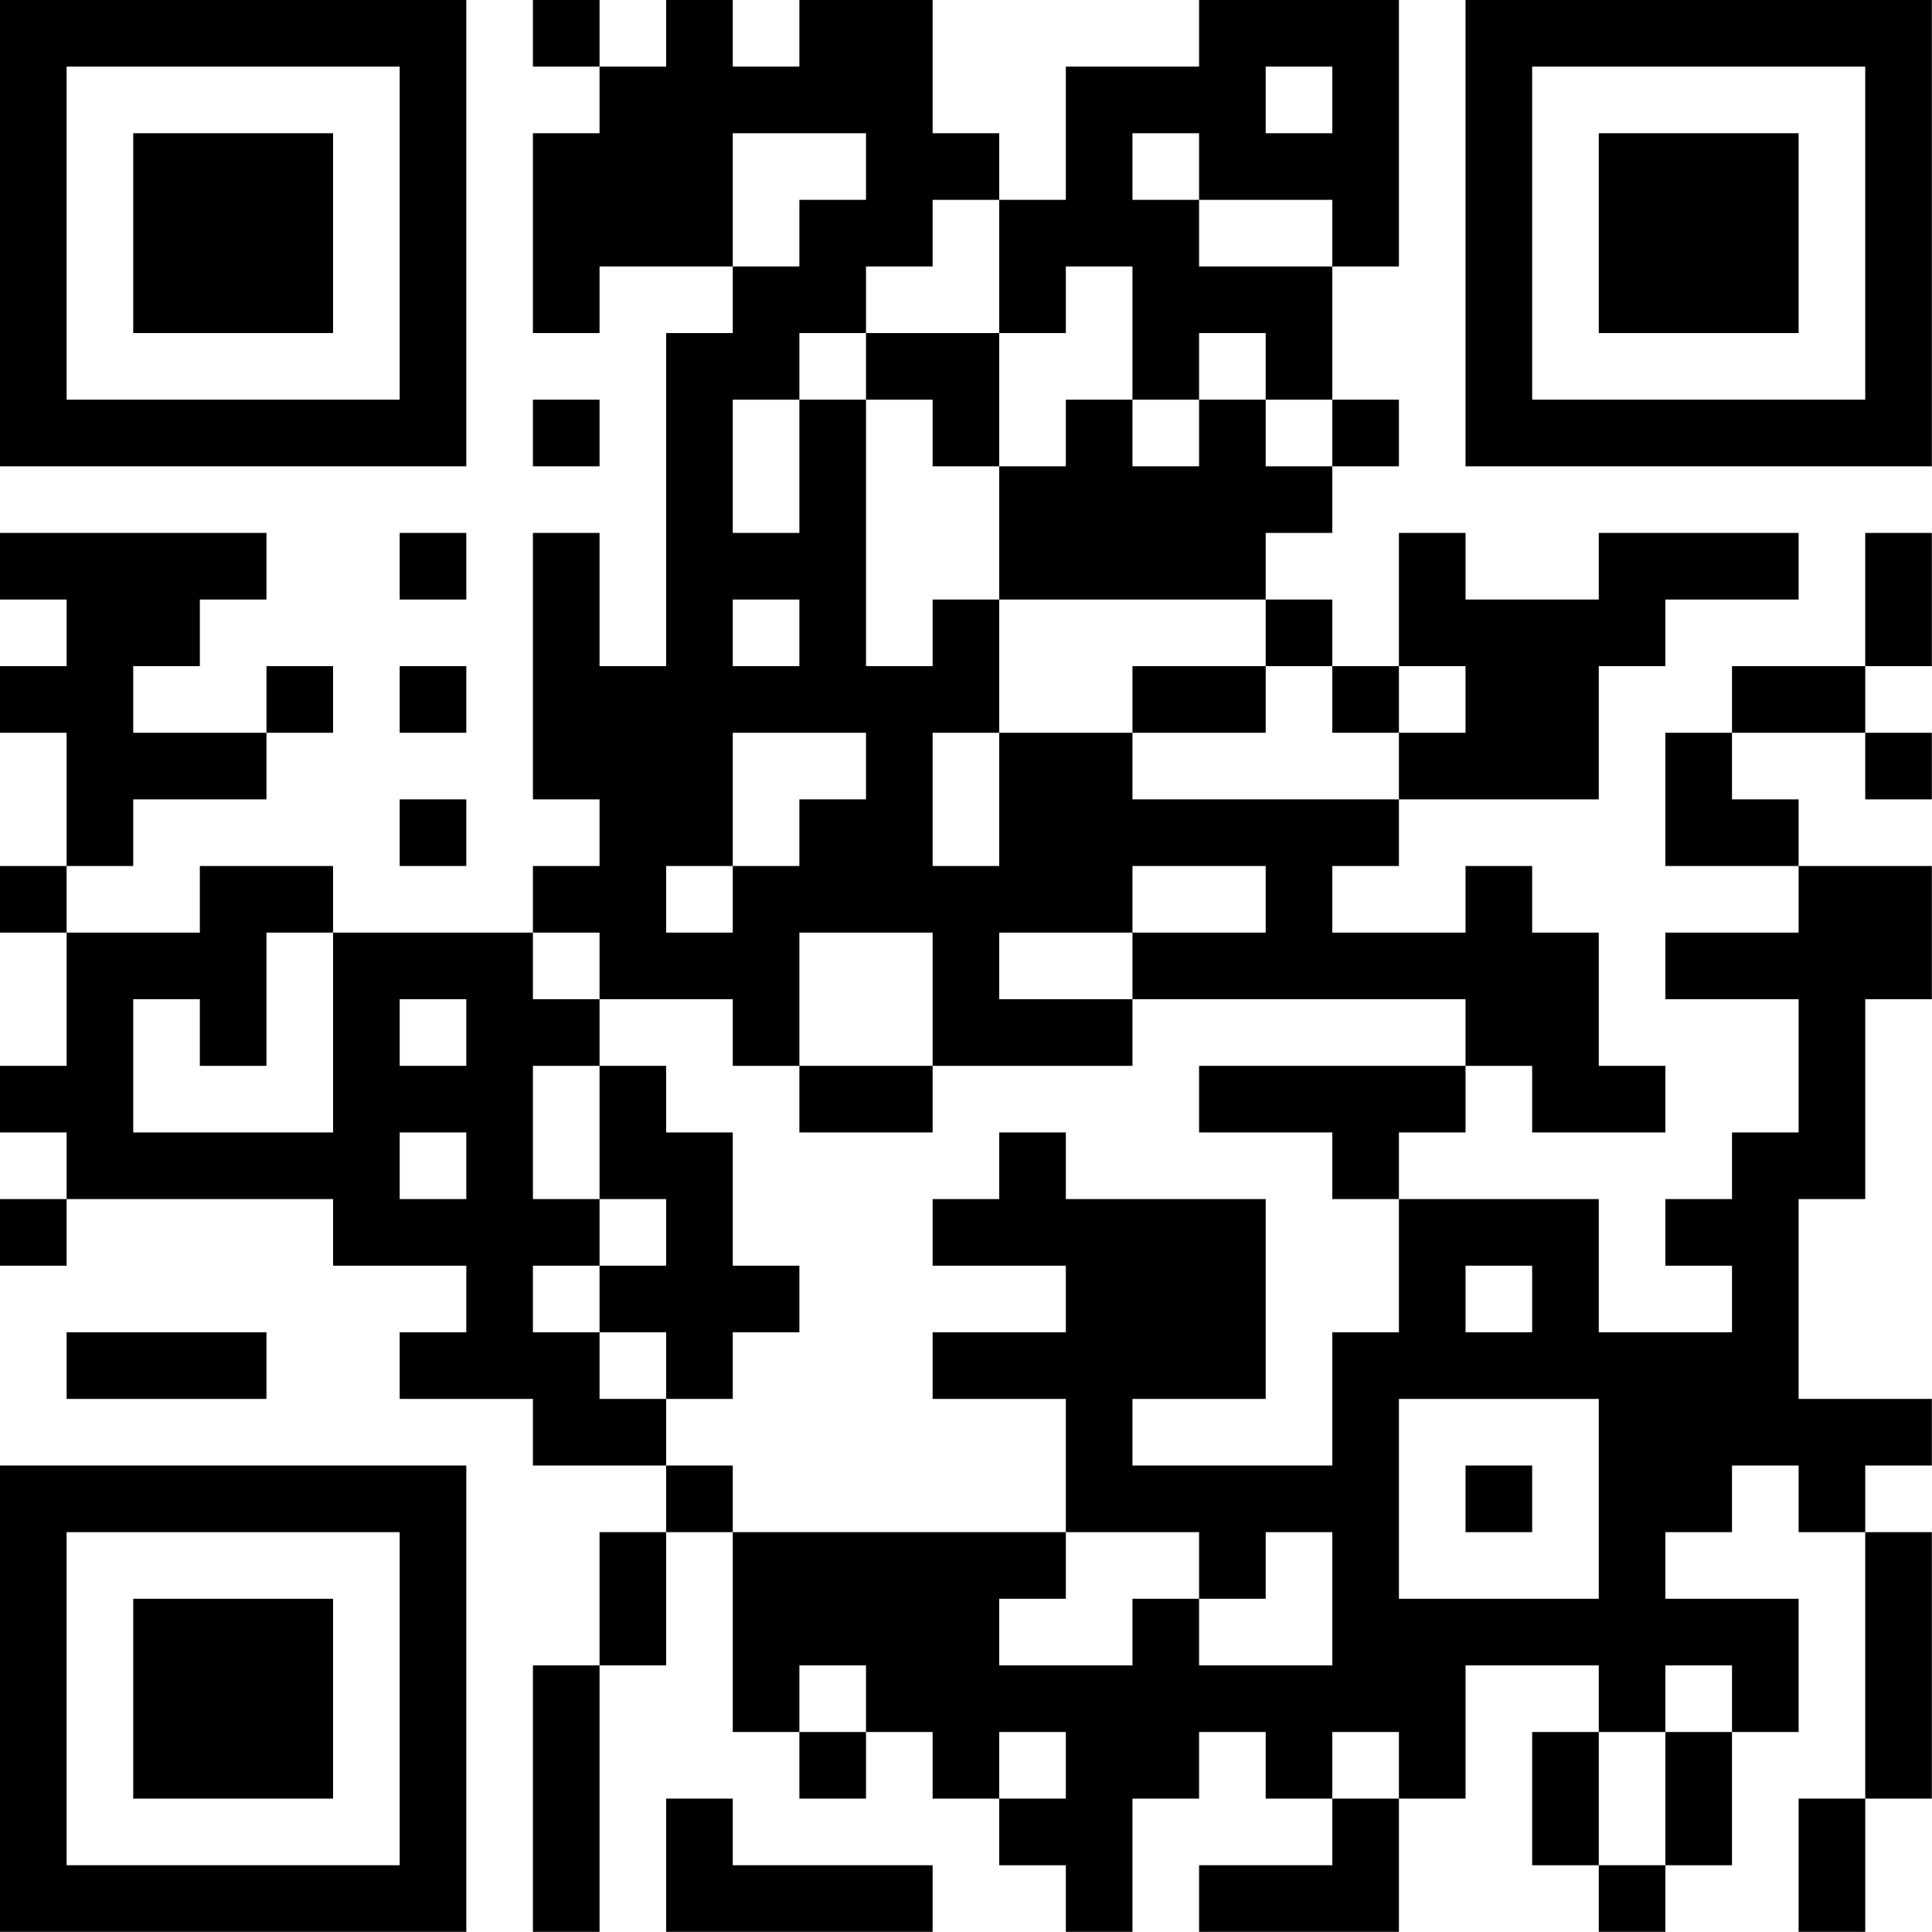
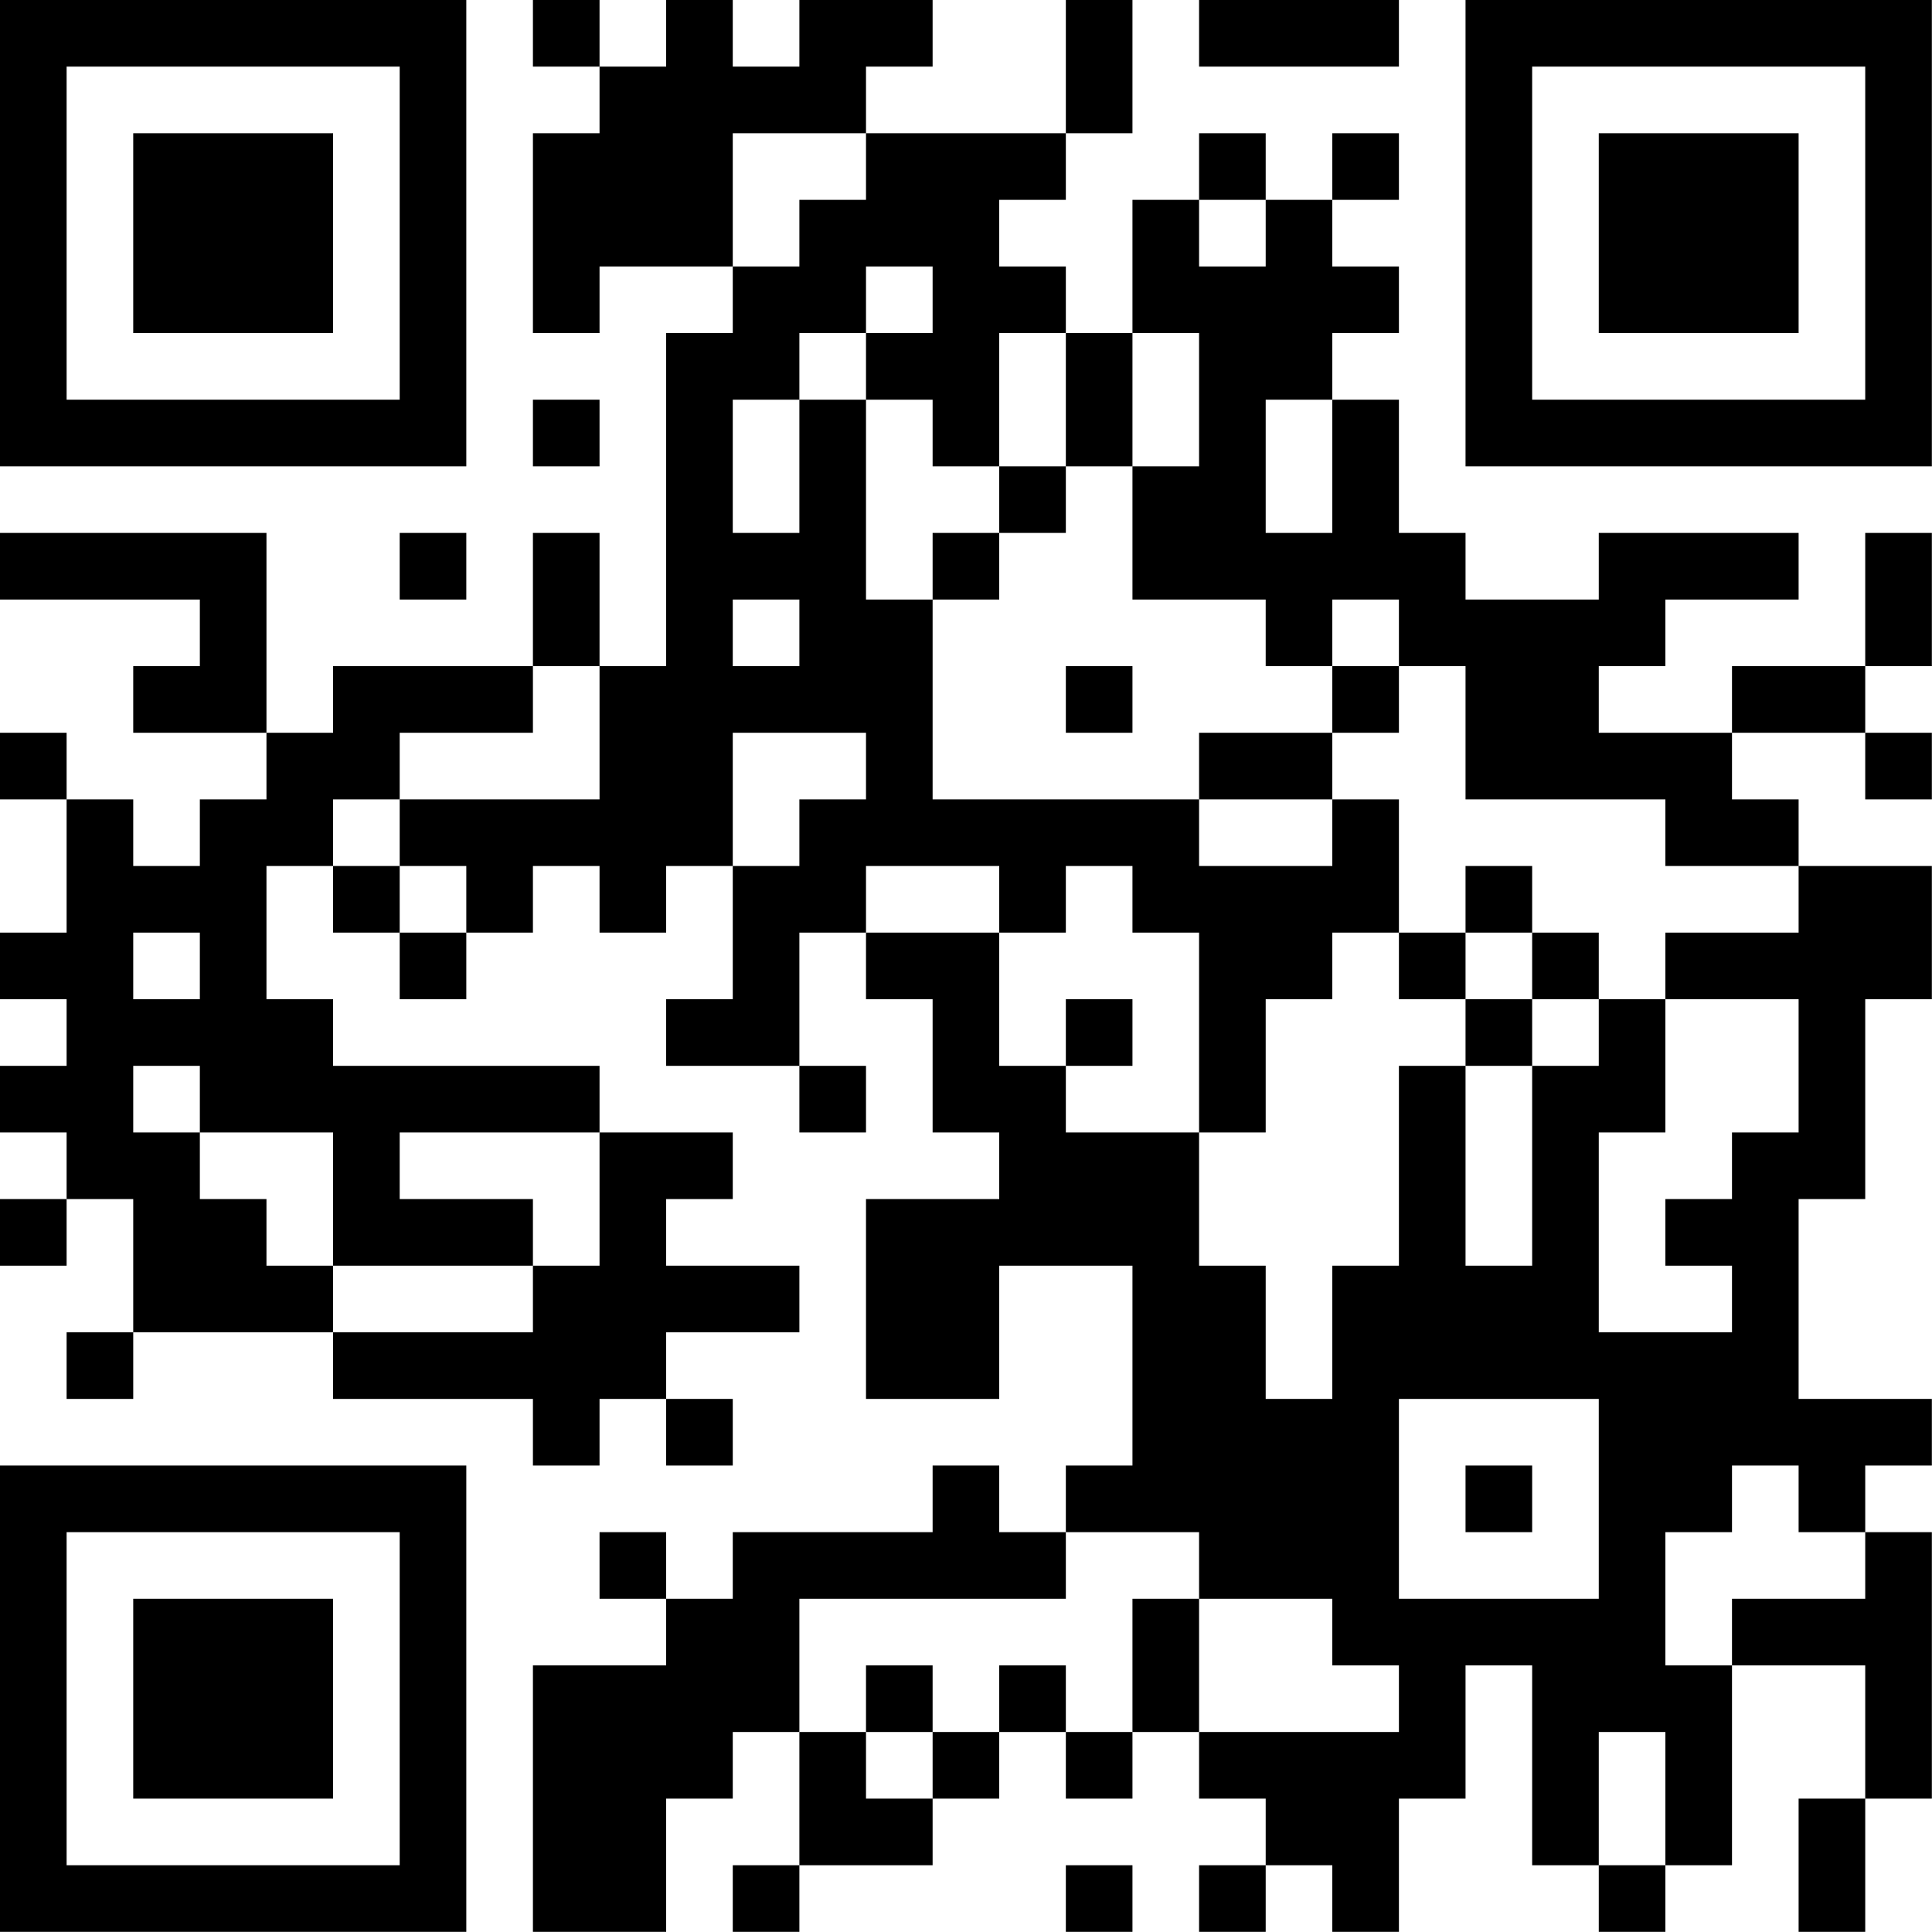
<svg xmlns="http://www.w3.org/2000/svg" version="1.1" width="100" height="100" viewBox="0 0 100 100">
  <rect x="0" y="0" width="100" height="100" fill="#ffffff" />
  <g transform="scale(3.448)">
    <g transform="translate(0,0)">
-       <path fill-rule="evenodd" d="M8 0L8 1L9 1L9 2L8 2L8 5L9 5L9 4L11 4L11 5L10 5L10 10L9 10L9 8L8 8L8 12L9 12L9 13L8 13L8 14L5 14L5 13L3 13L3 14L1 14L1 13L2 13L2 12L4 12L4 11L5 11L5 10L4 10L4 11L2 11L2 10L3 10L3 9L4 9L4 8L0 8L0 9L1 9L1 10L0 10L0 11L1 11L1 13L0 13L0 14L1 14L1 16L0 16L0 17L1 17L1 18L0 18L0 19L1 19L1 18L5 18L5 19L7 19L7 20L6 20L6 21L8 21L8 22L10 22L10 23L9 23L9 25L8 25L8 29L9 29L9 25L10 25L10 23L11 23L11 26L12 26L12 27L13 27L13 26L14 26L14 27L15 27L15 28L16 28L16 29L17 29L17 27L18 27L18 26L19 26L19 27L20 27L20 28L18 28L18 29L21 29L21 27L22 27L22 25L24 25L24 26L23 26L23 28L24 28L24 29L25 29L25 28L26 28L26 26L27 26L27 24L25 24L25 23L26 23L26 22L27 22L27 23L28 23L28 27L27 27L27 29L28 29L28 27L29 27L29 23L28 23L28 22L29 22L29 21L27 21L27 18L28 18L28 15L29 15L29 13L27 13L27 12L26 12L26 11L28 11L28 12L29 12L29 11L28 11L28 10L29 10L29 8L28 8L28 10L26 10L26 11L25 11L25 13L27 13L27 14L25 14L25 15L27 15L27 17L26 17L26 18L25 18L25 19L26 19L26 20L24 20L24 18L21 18L21 17L22 17L22 16L23 16L23 17L25 17L25 16L24 16L24 14L23 14L23 13L22 13L22 14L20 14L20 13L21 13L21 12L24 12L24 10L25 10L25 9L27 9L27 8L24 8L24 9L22 9L22 8L21 8L21 10L20 10L20 9L19 9L19 8L20 8L20 7L21 7L21 6L20 6L20 4L21 4L21 0L18 0L18 1L16 1L16 3L15 3L15 2L14 2L14 0L12 0L12 1L11 1L11 0L10 0L10 1L9 1L9 0ZM19 1L19 2L20 2L20 1ZM11 2L11 4L12 4L12 3L13 3L13 2ZM17 2L17 3L18 3L18 4L20 4L20 3L18 3L18 2ZM14 3L14 4L13 4L13 5L12 5L12 6L11 6L11 8L12 8L12 6L13 6L13 10L14 10L14 9L15 9L15 11L14 11L14 13L15 13L15 11L17 11L17 12L21 12L21 11L22 11L22 10L21 10L21 11L20 11L20 10L19 10L19 9L15 9L15 7L16 7L16 6L17 6L17 7L18 7L18 6L19 6L19 7L20 7L20 6L19 6L19 5L18 5L18 6L17 6L17 4L16 4L16 5L15 5L15 3ZM13 5L13 6L14 6L14 7L15 7L15 5ZM8 6L8 7L9 7L9 6ZM6 8L6 9L7 9L7 8ZM11 9L11 10L12 10L12 9ZM6 10L6 11L7 11L7 10ZM17 10L17 11L19 11L19 10ZM11 11L11 13L10 13L10 14L11 14L11 13L12 13L12 12L13 12L13 11ZM6 12L6 13L7 13L7 12ZM17 13L17 14L15 14L15 15L17 15L17 16L14 16L14 14L12 14L12 16L11 16L11 15L9 15L9 14L8 14L8 15L9 15L9 16L8 16L8 18L9 18L9 19L8 19L8 20L9 20L9 21L10 21L10 22L11 22L11 23L16 23L16 24L15 24L15 25L17 25L17 24L18 24L18 25L20 25L20 23L19 23L19 24L18 24L18 23L16 23L16 21L14 21L14 20L16 20L16 19L14 19L14 18L15 18L15 17L16 17L16 18L19 18L19 21L17 21L17 22L20 22L20 20L21 20L21 18L20 18L20 17L18 17L18 16L22 16L22 15L17 15L17 14L19 14L19 13ZM4 14L4 16L3 16L3 15L2 15L2 17L5 17L5 14ZM6 15L6 16L7 16L7 15ZM9 16L9 18L10 18L10 19L9 19L9 20L10 20L10 21L11 21L11 20L12 20L12 19L11 19L11 17L10 17L10 16ZM12 16L12 17L14 17L14 16ZM6 17L6 18L7 18L7 17ZM22 19L22 20L23 20L23 19ZM1 20L1 21L4 21L4 20ZM21 21L21 24L24 24L24 21ZM22 22L22 23L23 23L23 22ZM12 25L12 26L13 26L13 25ZM25 25L25 26L24 26L24 28L25 28L25 26L26 26L26 25ZM15 26L15 27L16 27L16 26ZM20 26L20 27L21 27L21 26ZM10 27L10 29L14 29L14 28L11 28L11 27ZM0 0L0 7L7 7L7 0ZM1 1L1 6L6 6L6 1ZM2 2L2 5L5 5L5 2ZM22 0L22 7L29 7L29 0ZM23 1L23 6L28 6L28 1ZM24 2L24 5L27 5L27 2ZM0 22L0 29L7 29L7 22ZM1 23L1 28L6 28L6 23ZM2 24L2 27L5 27L5 24Z" fill="#000000" />
+       <path fill-rule="evenodd" d="M8 0L8 1L9 1L9 2L8 2L8 5L9 5L9 4L11 4L11 5L10 5L10 10L9 10L9 8L8 8L8 10L5 10L5 11L4 11L4 8L0 8L0 9L3 9L3 10L2 10L2 11L4 11L4 12L3 12L3 13L2 13L2 12L1 12L1 11L0 11L0 12L1 12L1 14L0 14L0 15L1 15L1 16L0 16L0 17L1 17L1 18L0 18L0 19L1 19L1 18L2 18L2 20L1 20L1 21L2 21L2 20L5 20L5 21L8 21L8 22L9 22L9 21L10 21L10 22L11 22L11 21L10 21L10 20L12 20L12 19L10 19L10 18L11 18L11 17L9 17L9 16L5 16L5 15L4 15L4 13L5 13L5 14L6 14L6 15L7 15L7 14L8 14L8 13L9 13L9 14L10 14L10 13L11 13L11 15L10 15L10 16L12 16L12 17L13 17L13 16L12 16L12 14L13 14L13 15L14 15L14 17L15 17L15 18L13 18L13 21L15 21L15 19L17 19L17 22L16 22L16 23L15 23L15 22L14 22L14 23L11 23L11 24L10 24L10 23L9 23L9 24L10 24L10 25L8 25L8 29L10 29L10 27L11 27L11 26L12 26L12 28L11 28L11 29L12 29L12 28L14 28L14 27L15 27L15 26L16 26L16 27L17 27L17 26L18 26L18 27L19 27L19 28L18 28L18 29L19 29L19 28L20 28L20 29L21 29L21 27L22 27L22 25L23 25L23 28L24 28L24 29L25 29L25 28L26 28L26 25L28 25L28 27L27 27L27 29L28 29L28 27L29 27L29 23L28 23L28 22L29 22L29 21L27 21L27 18L28 18L28 15L29 15L29 13L27 13L27 12L26 12L26 11L28 11L28 12L29 12L29 11L28 11L28 10L29 10L29 8L28 8L28 10L26 10L26 11L24 11L24 10L25 10L25 9L27 9L27 8L24 8L24 9L22 9L22 8L21 8L21 6L20 6L20 5L21 5L21 4L20 4L20 3L21 3L21 2L20 2L20 3L19 3L19 2L18 2L18 3L17 3L17 5L16 5L16 4L15 4L15 3L16 3L16 2L17 2L17 0L16 0L16 2L13 2L13 1L14 1L14 0L12 0L12 1L11 1L11 0L10 0L10 1L9 1L9 0ZM18 0L18 1L21 1L21 0ZM11 2L11 4L12 4L12 3L13 3L13 2ZM18 3L18 4L19 4L19 3ZM13 4L13 5L12 5L12 6L11 6L11 8L12 8L12 6L13 6L13 9L14 9L14 12L18 12L18 13L20 13L20 12L21 12L21 14L20 14L20 15L19 15L19 17L18 17L18 14L17 14L17 13L16 13L16 14L15 14L15 13L13 13L13 14L15 14L15 16L16 16L16 17L18 17L18 19L19 19L19 21L20 21L20 19L21 19L21 16L22 16L22 19L23 19L23 16L24 16L24 15L25 15L25 17L24 17L24 20L26 20L26 19L25 19L25 18L26 18L26 17L27 17L27 15L25 15L25 14L27 14L27 13L25 13L25 12L22 12L22 10L21 10L21 9L20 9L20 10L19 10L19 9L17 9L17 7L18 7L18 5L17 5L17 7L16 7L16 5L15 5L15 7L14 7L14 6L13 6L13 5L14 5L14 4ZM8 6L8 7L9 7L9 6ZM19 6L19 8L20 8L20 6ZM15 7L15 8L14 8L14 9L15 9L15 8L16 8L16 7ZM6 8L6 9L7 9L7 8ZM11 9L11 10L12 10L12 9ZM8 10L8 11L6 11L6 12L5 12L5 13L6 13L6 14L7 14L7 13L6 13L6 12L9 12L9 10ZM16 10L16 11L17 11L17 10ZM20 10L20 11L18 11L18 12L20 12L20 11L21 11L21 10ZM11 11L11 13L12 13L12 12L13 12L13 11ZM22 13L22 14L21 14L21 15L22 15L22 16L23 16L23 15L24 15L24 14L23 14L23 13ZM2 14L2 15L3 15L3 14ZM22 14L22 15L23 15L23 14ZM16 15L16 16L17 16L17 15ZM2 16L2 17L3 17L3 18L4 18L4 19L5 19L5 20L8 20L8 19L9 19L9 17L6 17L6 18L8 18L8 19L5 19L5 17L3 17L3 16ZM21 21L21 24L24 24L24 21ZM22 22L22 23L23 23L23 22ZM26 22L26 23L25 23L25 25L26 25L26 24L28 24L28 23L27 23L27 22ZM16 23L16 24L12 24L12 26L13 26L13 27L14 27L14 26L15 26L15 25L16 25L16 26L17 26L17 24L18 24L18 26L21 26L21 25L20 25L20 24L18 24L18 23ZM13 25L13 26L14 26L14 25ZM24 26L24 28L25 28L25 26ZM16 28L16 29L17 29L17 28ZM0 0L0 7L7 7L7 0ZM1 1L1 6L6 6L6 1ZM2 2L2 5L5 5L5 2ZM22 0L22 7L29 7L29 0ZM23 1L23 6L28 6L28 1ZM24 2L24 5L27 5L27 2ZM0 22L0 29L7 29L7 22ZM1 23L1 28L6 28L6 23ZM2 24L2 27L5 27L5 24Z" fill="#000000" />
    </g>
  </g>
</svg>
